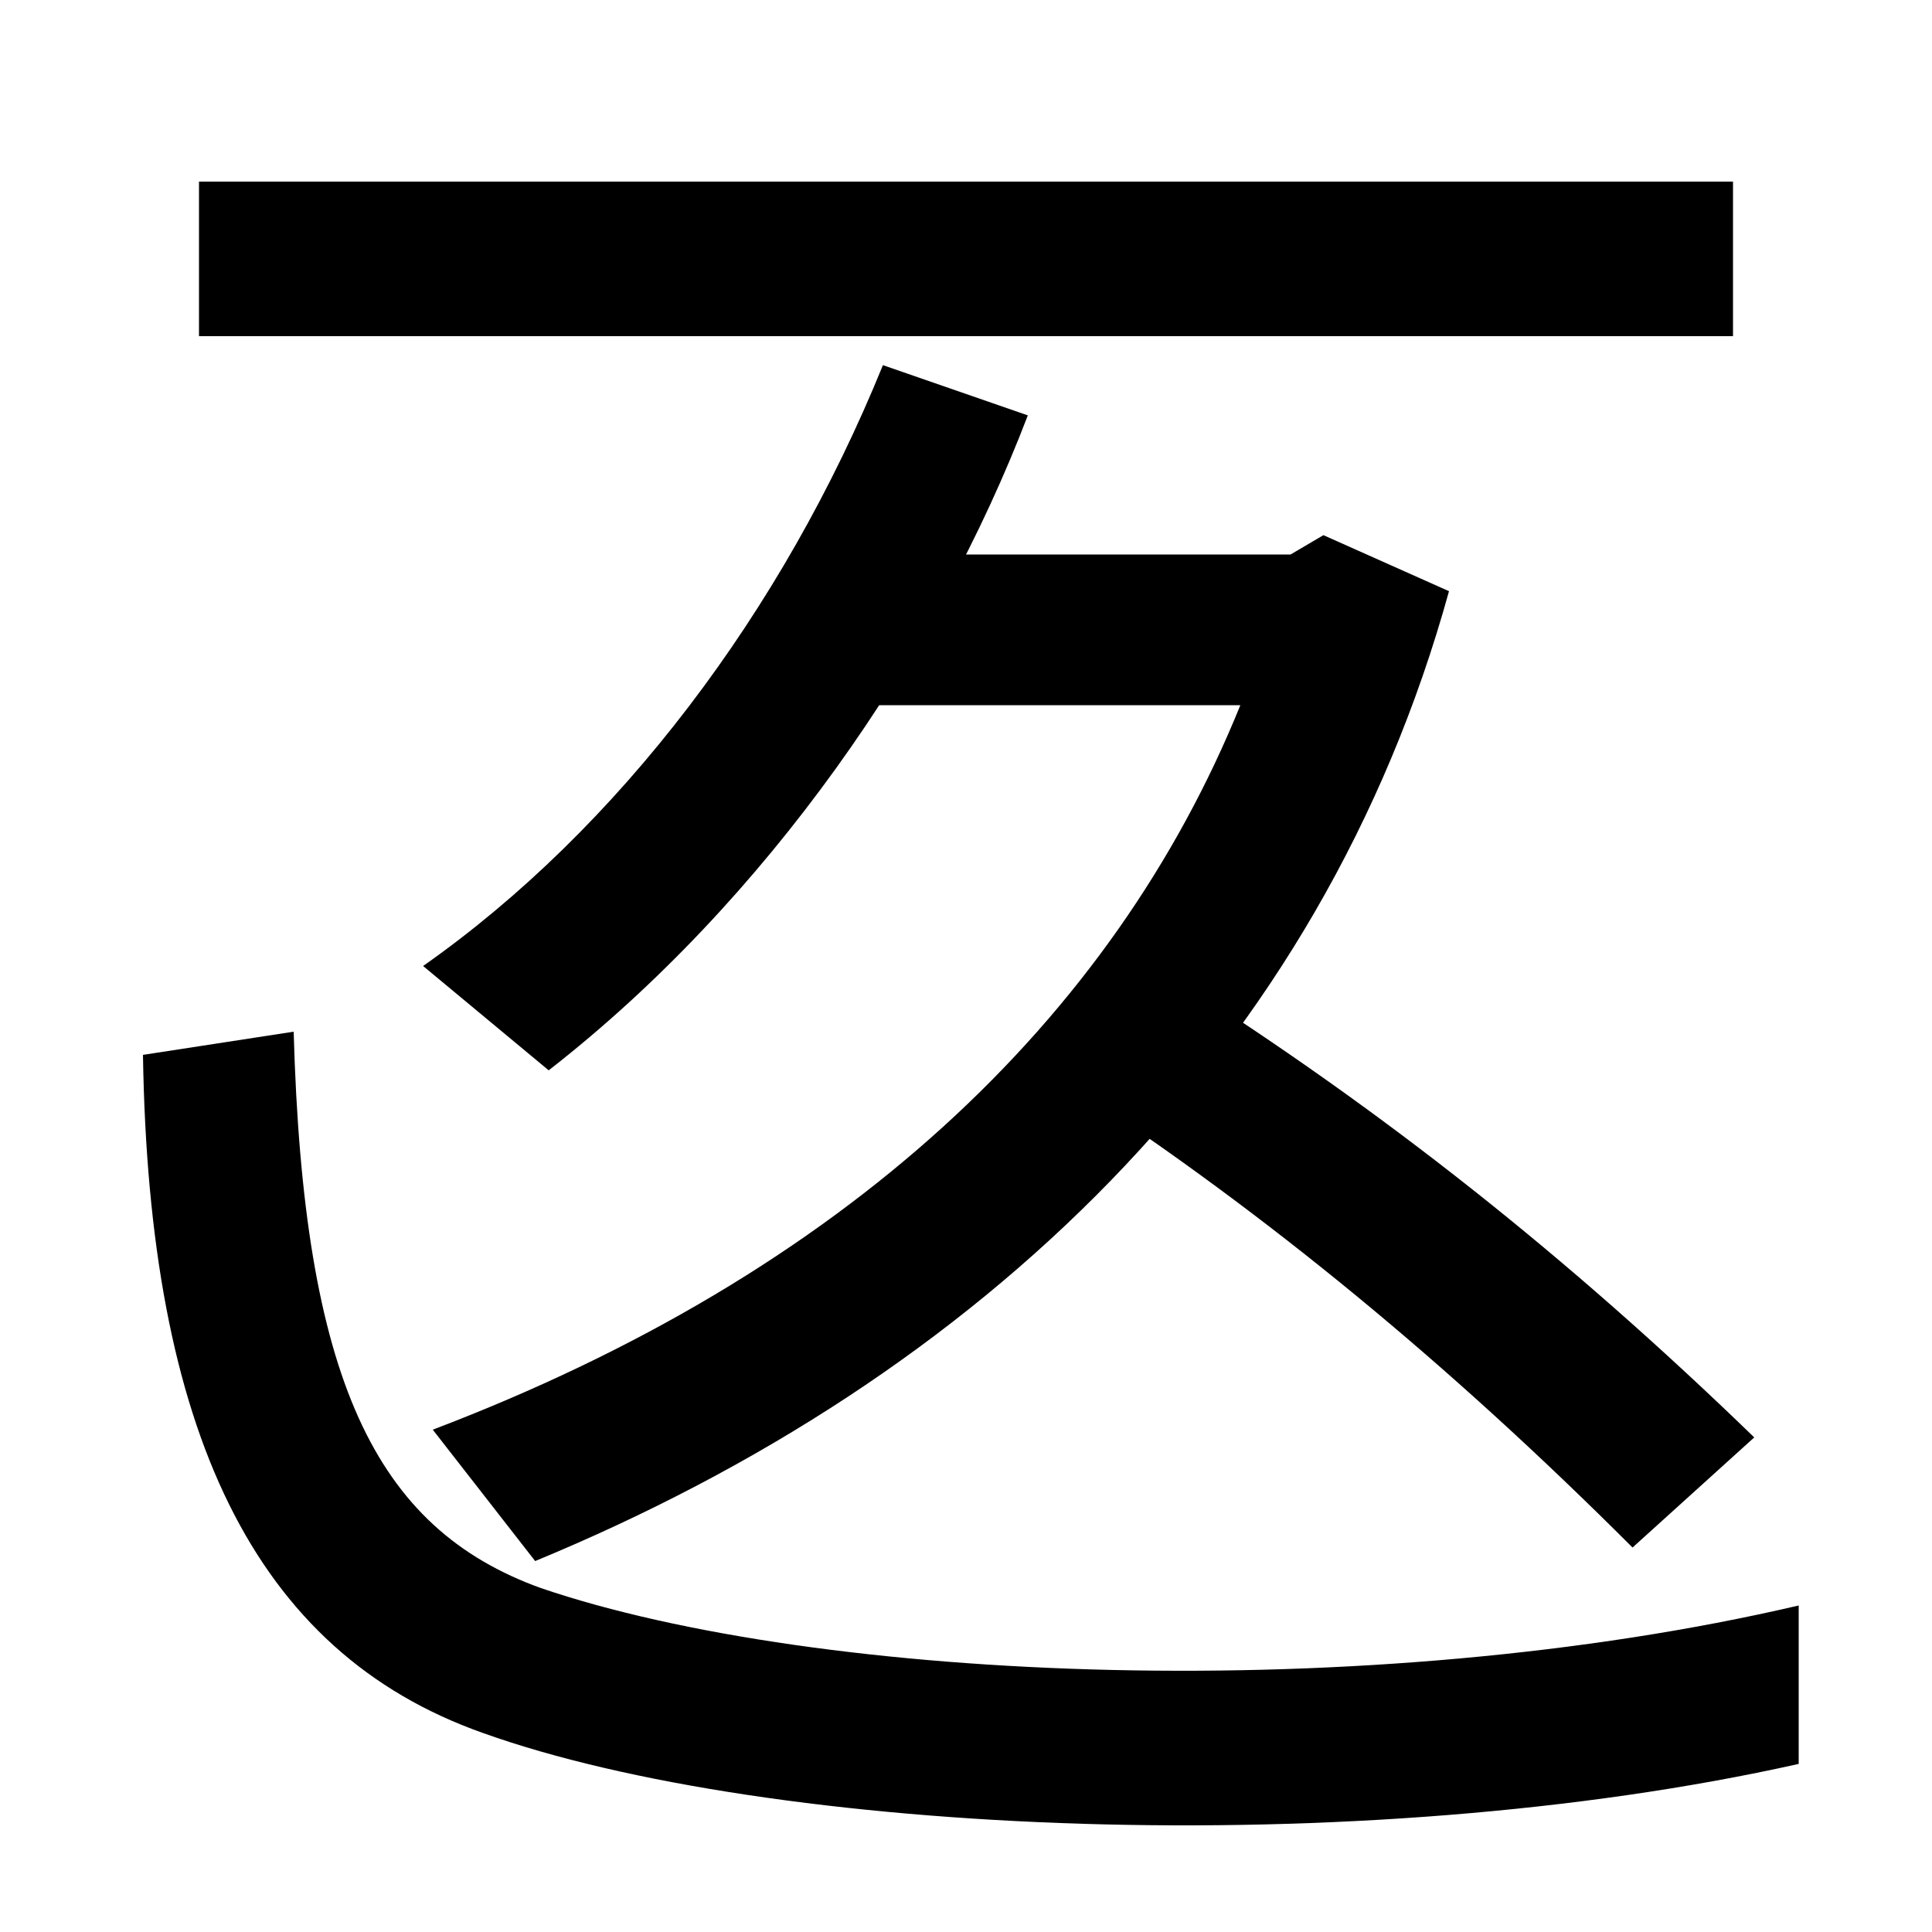
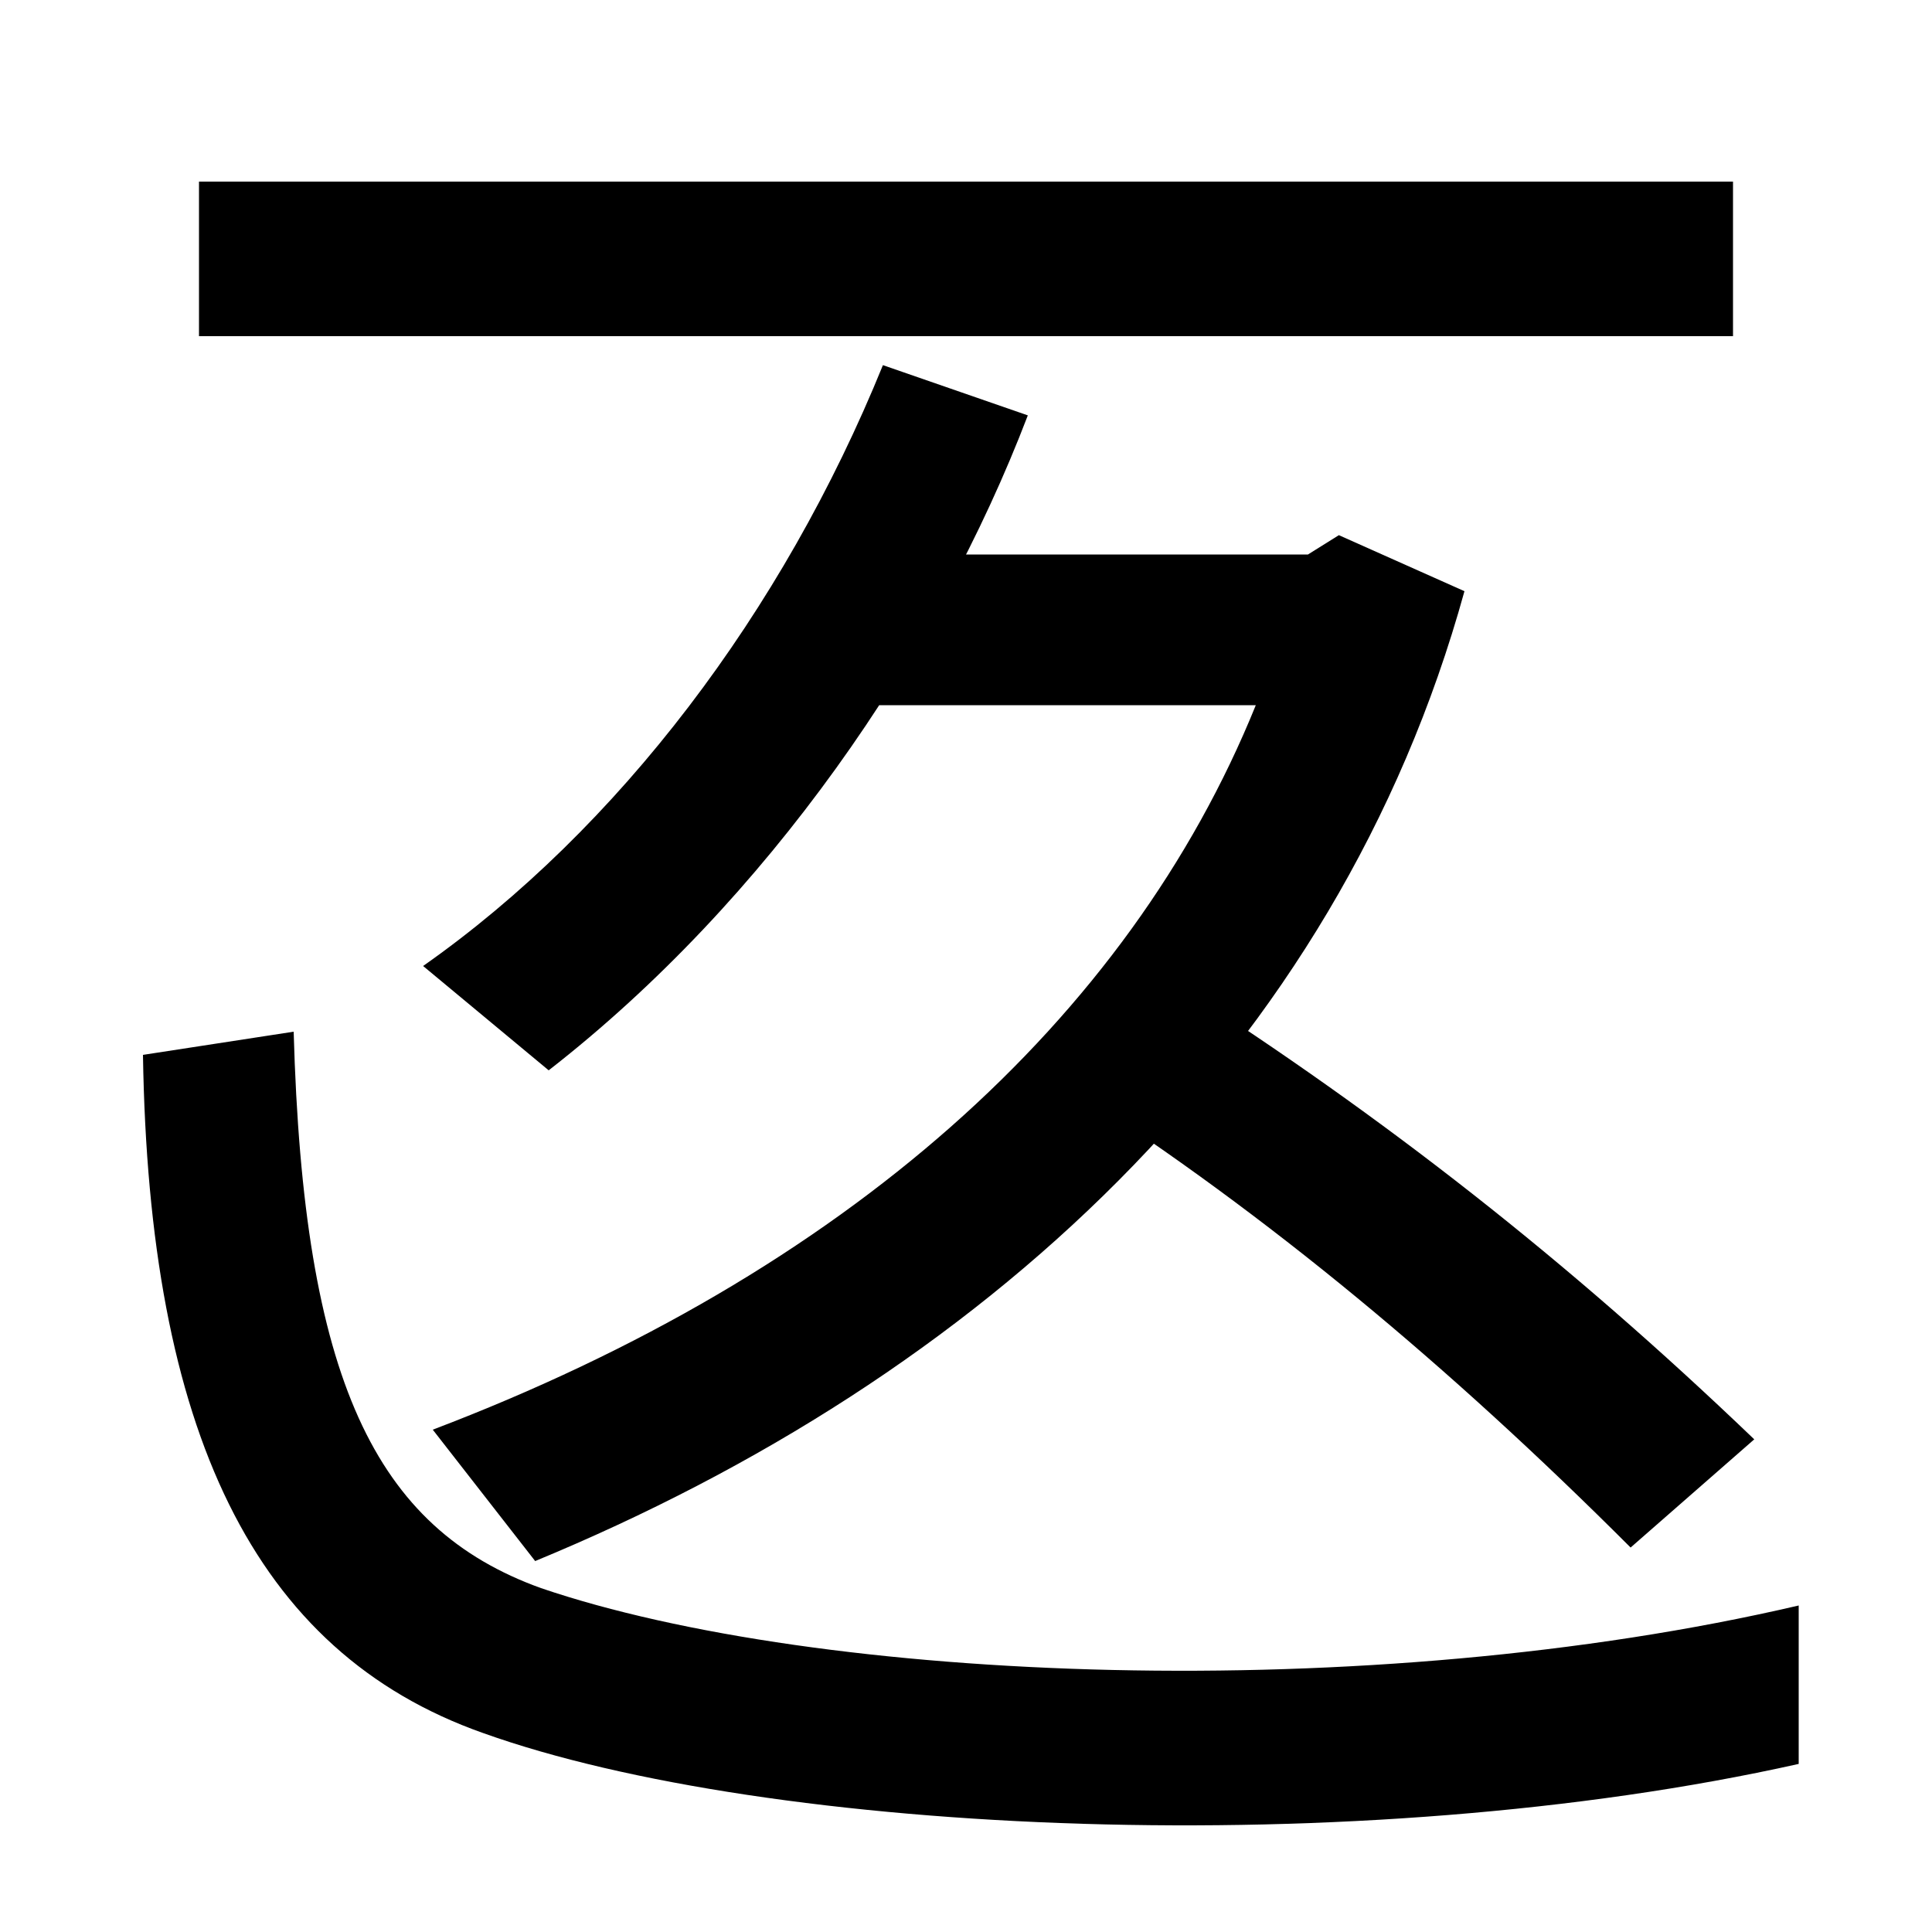
<svg xmlns="http://www.w3.org/2000/svg" width="1000" height="1000">
-   <path d="M103 786V706H897V786ZM931 -33V49C708 -3 424 9 280 58C194 89 157 166 152 346L74 334C77 140 131 25 250 -17C398 -70 703 -84 931 -33ZM224 140 277 72C507 167 684 335 750 574L685 603L668 593H439V515H642C576 352 437 221 224 140ZM219 380 284 326C397 414 485 542 532 665L457 691C405 563 320 451 219 380ZM845 79 908 136C811 230 716 305 609 373L556 317C655 252 749 175 845 79Z" transform="translate(0, 880) scale(1,-1)" />
+   <path d="M103 786V706H897V786ZM931 -33V49C708 -3 424 9 280 58C194 89 157 166 152 346L74 334C77 140 131 25 250 -17C398 -70 703 -84 931 -33ZM224 140 277 72C507 167 692 335 758 574L693 603L677 593H439V515H650C584 352 437 221 224 140ZM219 380 284 326C397 414 485 542 532 665L457 691C405 563 320 451 219 380ZM844 79 908 135C811 228 716 302 610 370L557 315C656 251 749 174 844 79Z" transform="translate(0, 880) scale(1,-1)" />
</svg>
